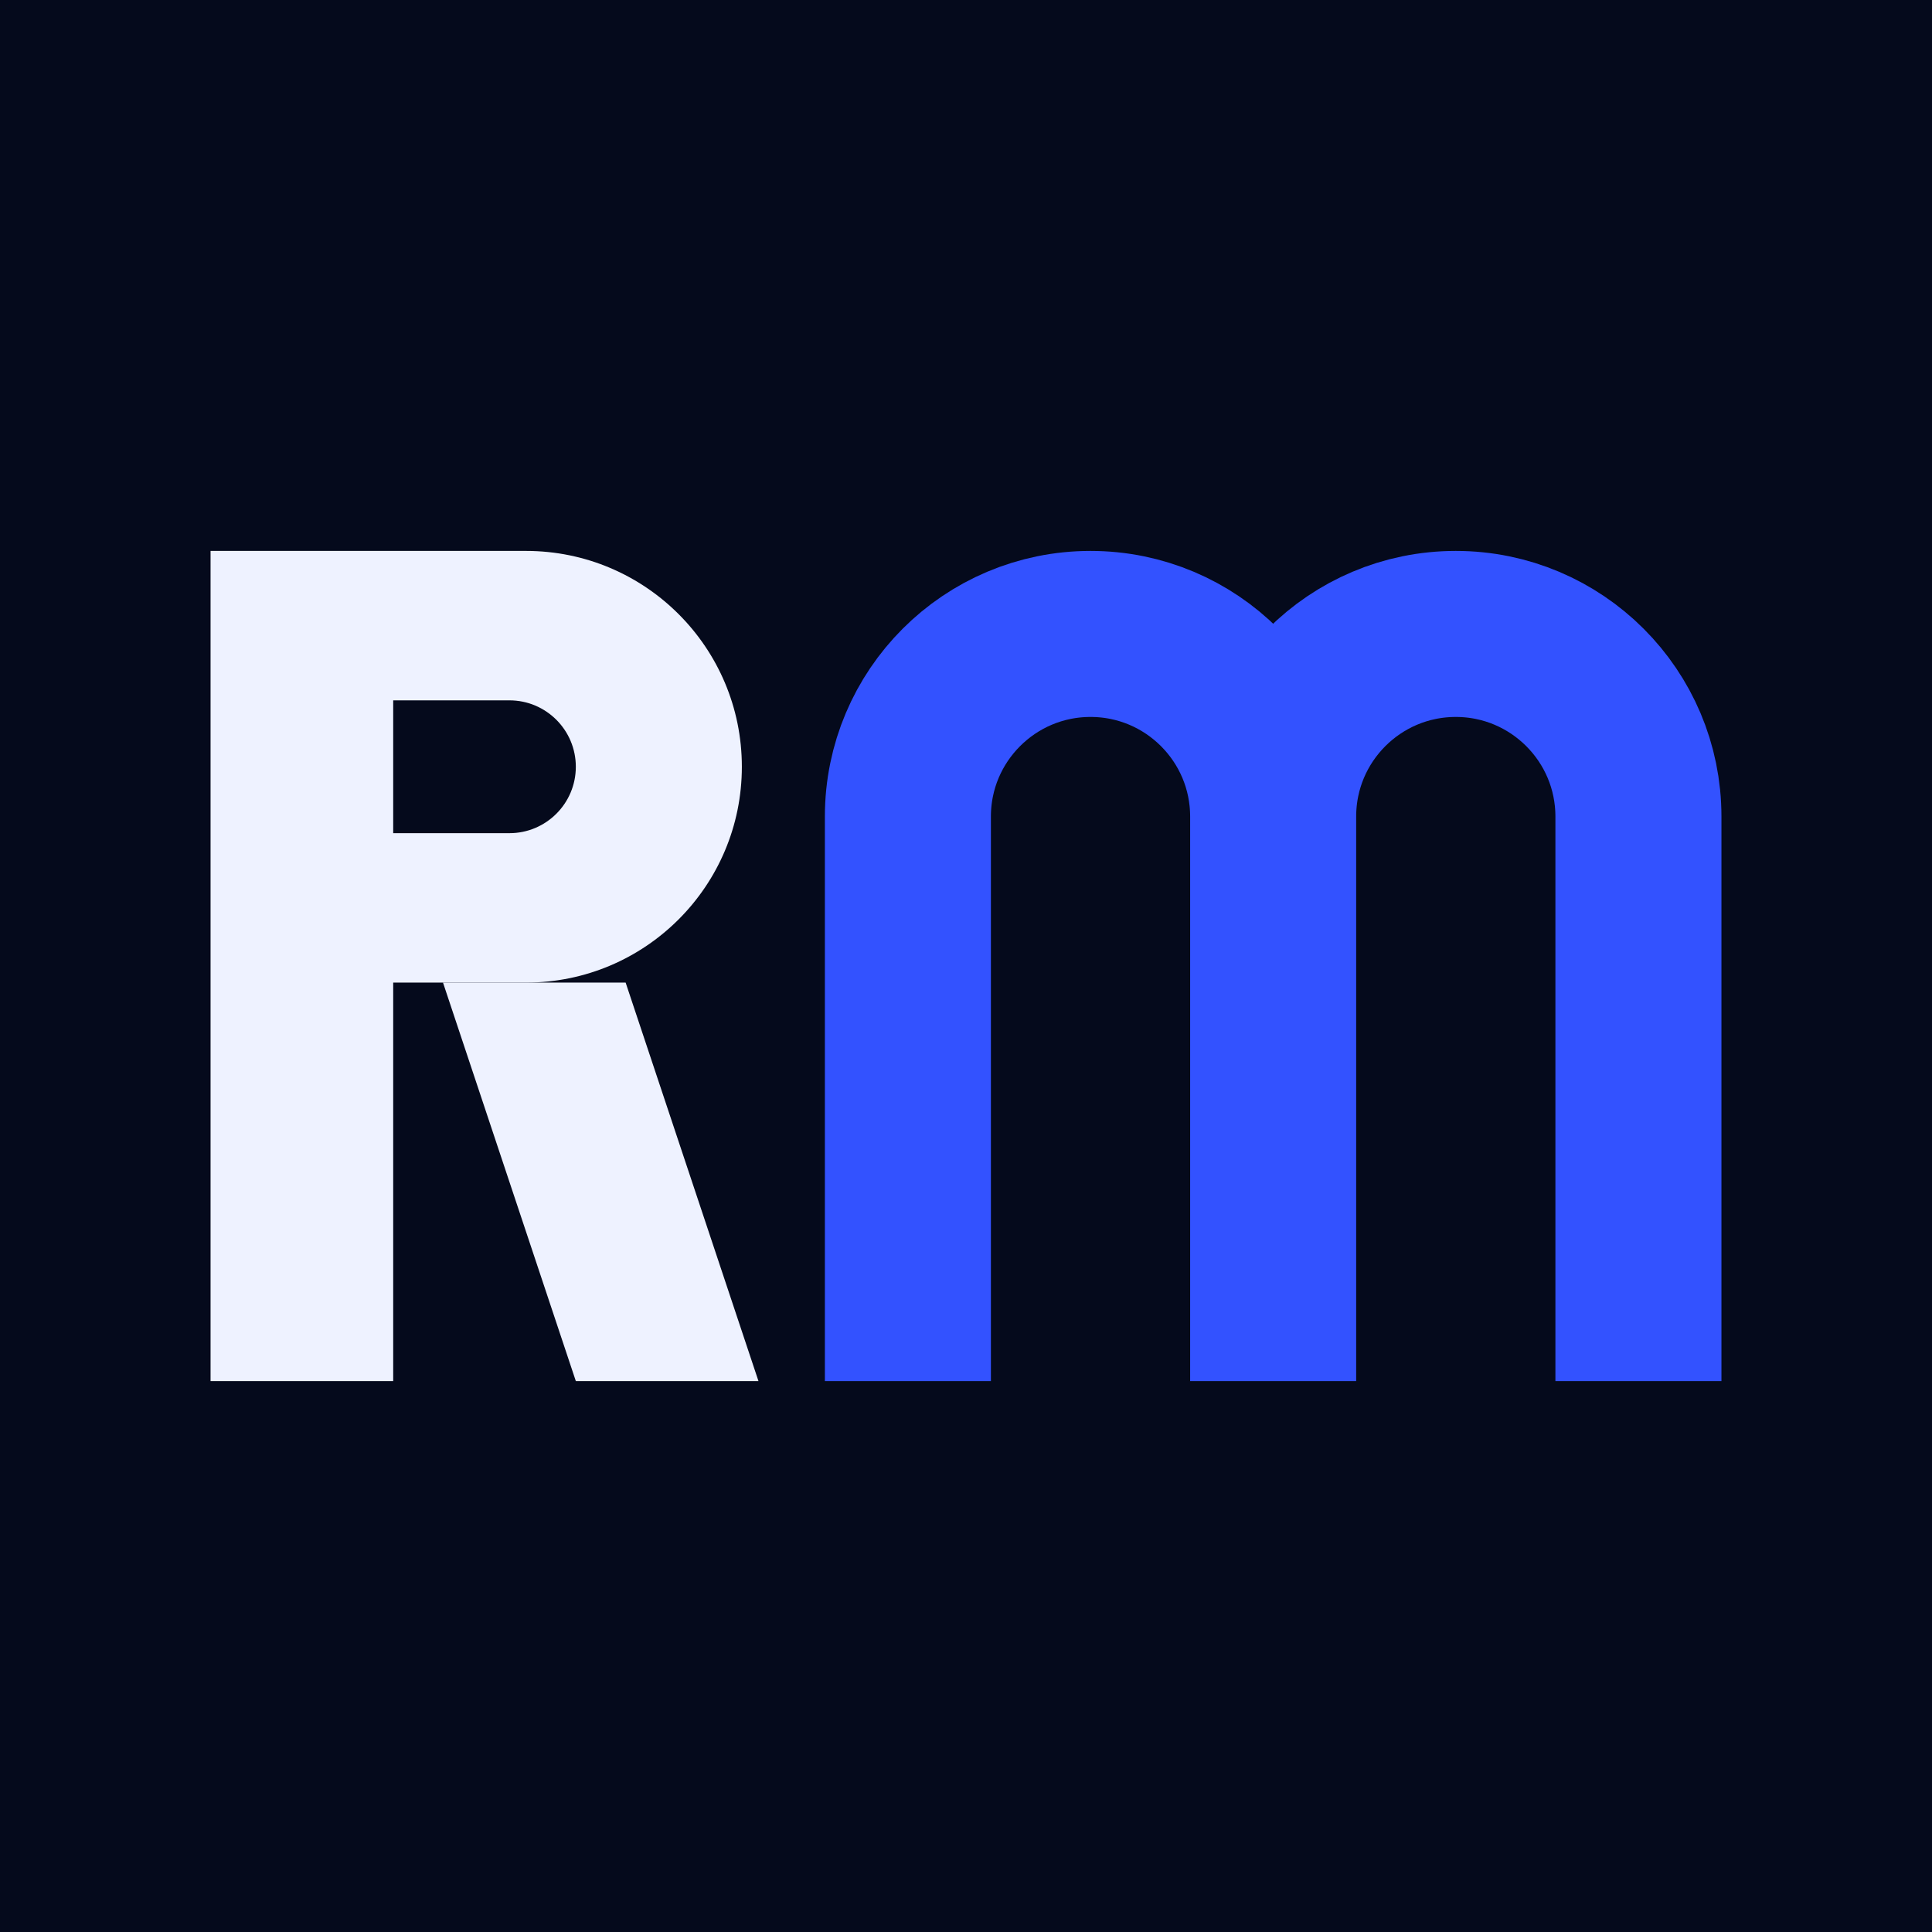
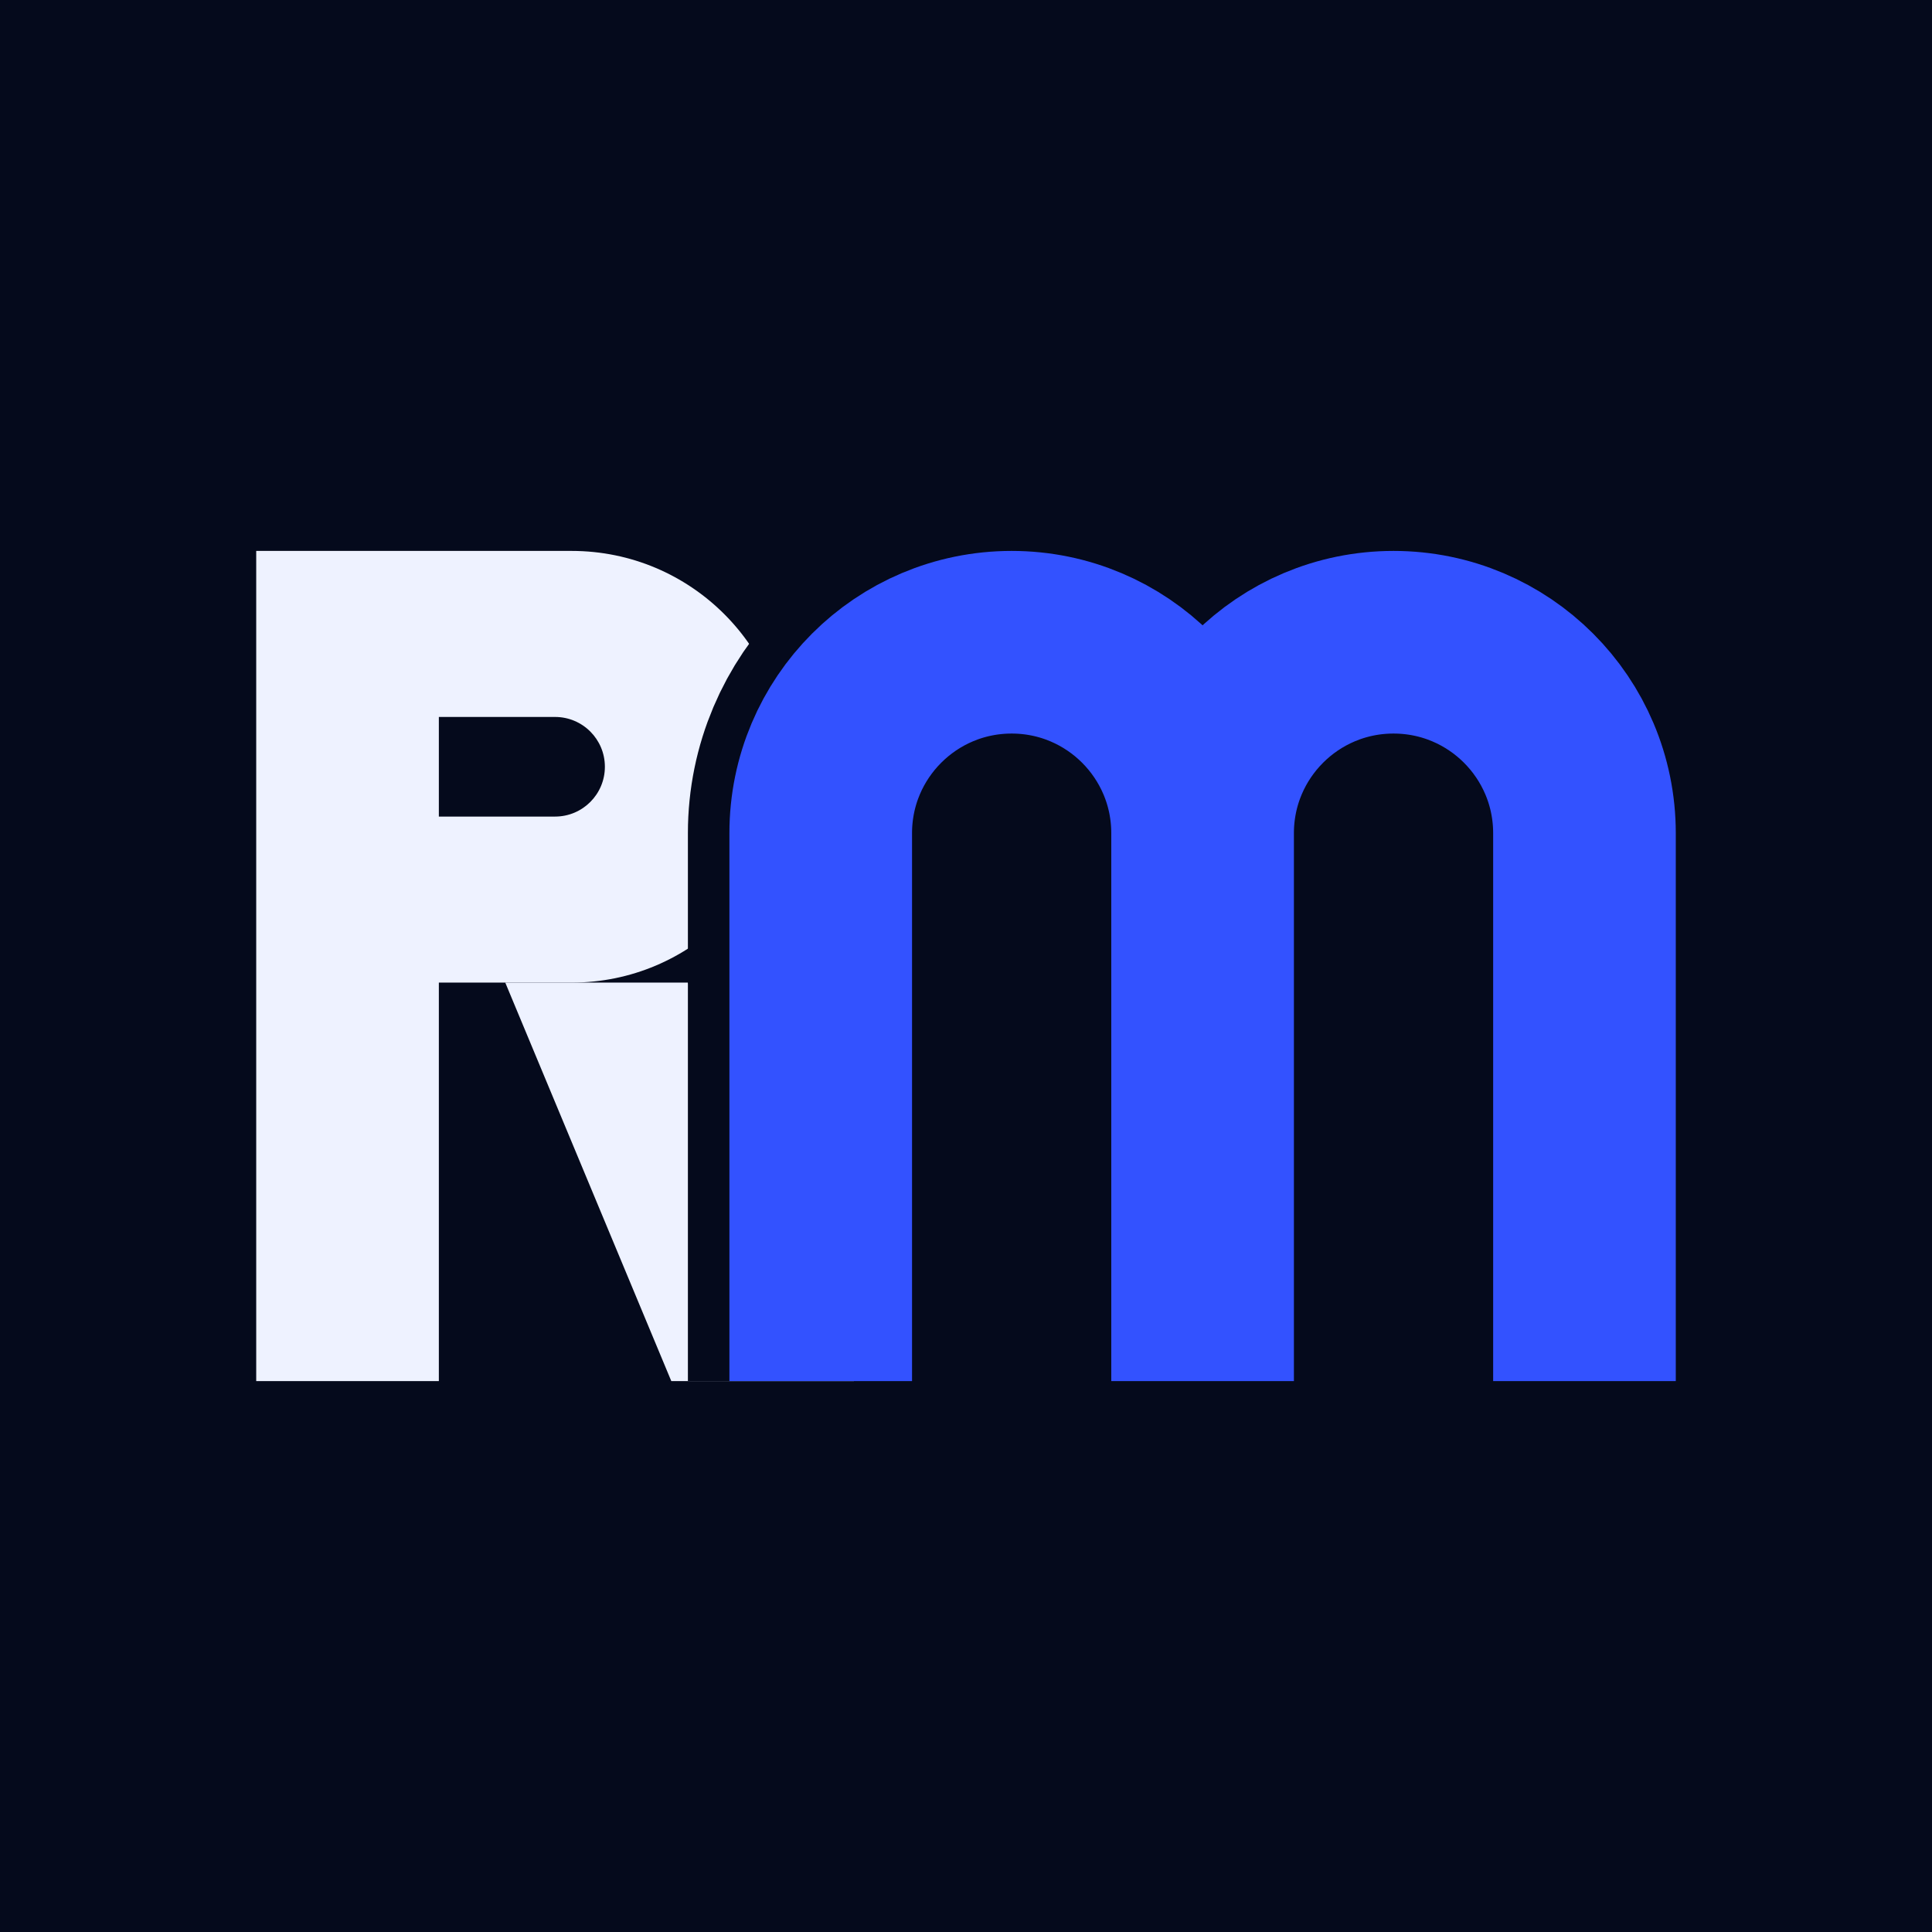
<svg xmlns="http://www.w3.org/2000/svg" viewBox="0 0 512 512">
  <rect width="512" height="512" fill="#050A1C" />
-   <g transform="translate(55.8 146) scale(2.2)">
-     <path fill="#EEF2FF" fill-rule="evenodd" d="M0 0H38A26 26 0 0 1 38 52H22V100H0Z M22 18H36A8 8 0 0 1 36 34H22Z" />
-     <path fill="#EEF2FF" d="M28 52H50L66 100H44Z" />
-     <path fill="none" stroke="#3352FF" stroke-width="20" d="M84 100V32A22 22 0 0 1 128 32V100 M128 32A22 22 0 0 1 172 32V100" />
+   <g transform="translate(67.9 146) scale(2.2)">
+     <defs>
+       <mask id="rmk6" maskUnits="userSpaceOnUse" x="-10" y="-10" width="220" height="130">
+         <rect x="-10" y="-10" width="220" height="130" fill="#fff" />
+         <path fill="none" stroke="#000" stroke-width="32" d="M68 100V34A23 23 0 0 1 114 34V100 M114 34A23 23 0 0 1 160 34V100" />
+       </mask>
+     </defs>
+     <g mask="url(#rmk6)" fill="#EEF2FF">
+       <path fill-rule="evenodd" d="M0 0H38A26 26 0 0 1 38 52H22V100H0Z M22 20H36A6 6 0 0 1 36 32H22Z" />
+       <path d="M30 52H52L72 100H50Z" />
+     </g>
+     <path fill="none" stroke="#3352FF" stroke-width="22" d="M68 100V34A23 23 0 0 1 114 34V100 M114 34A23 23 0 0 1 160 34V100" />
  </g>
</svg>
